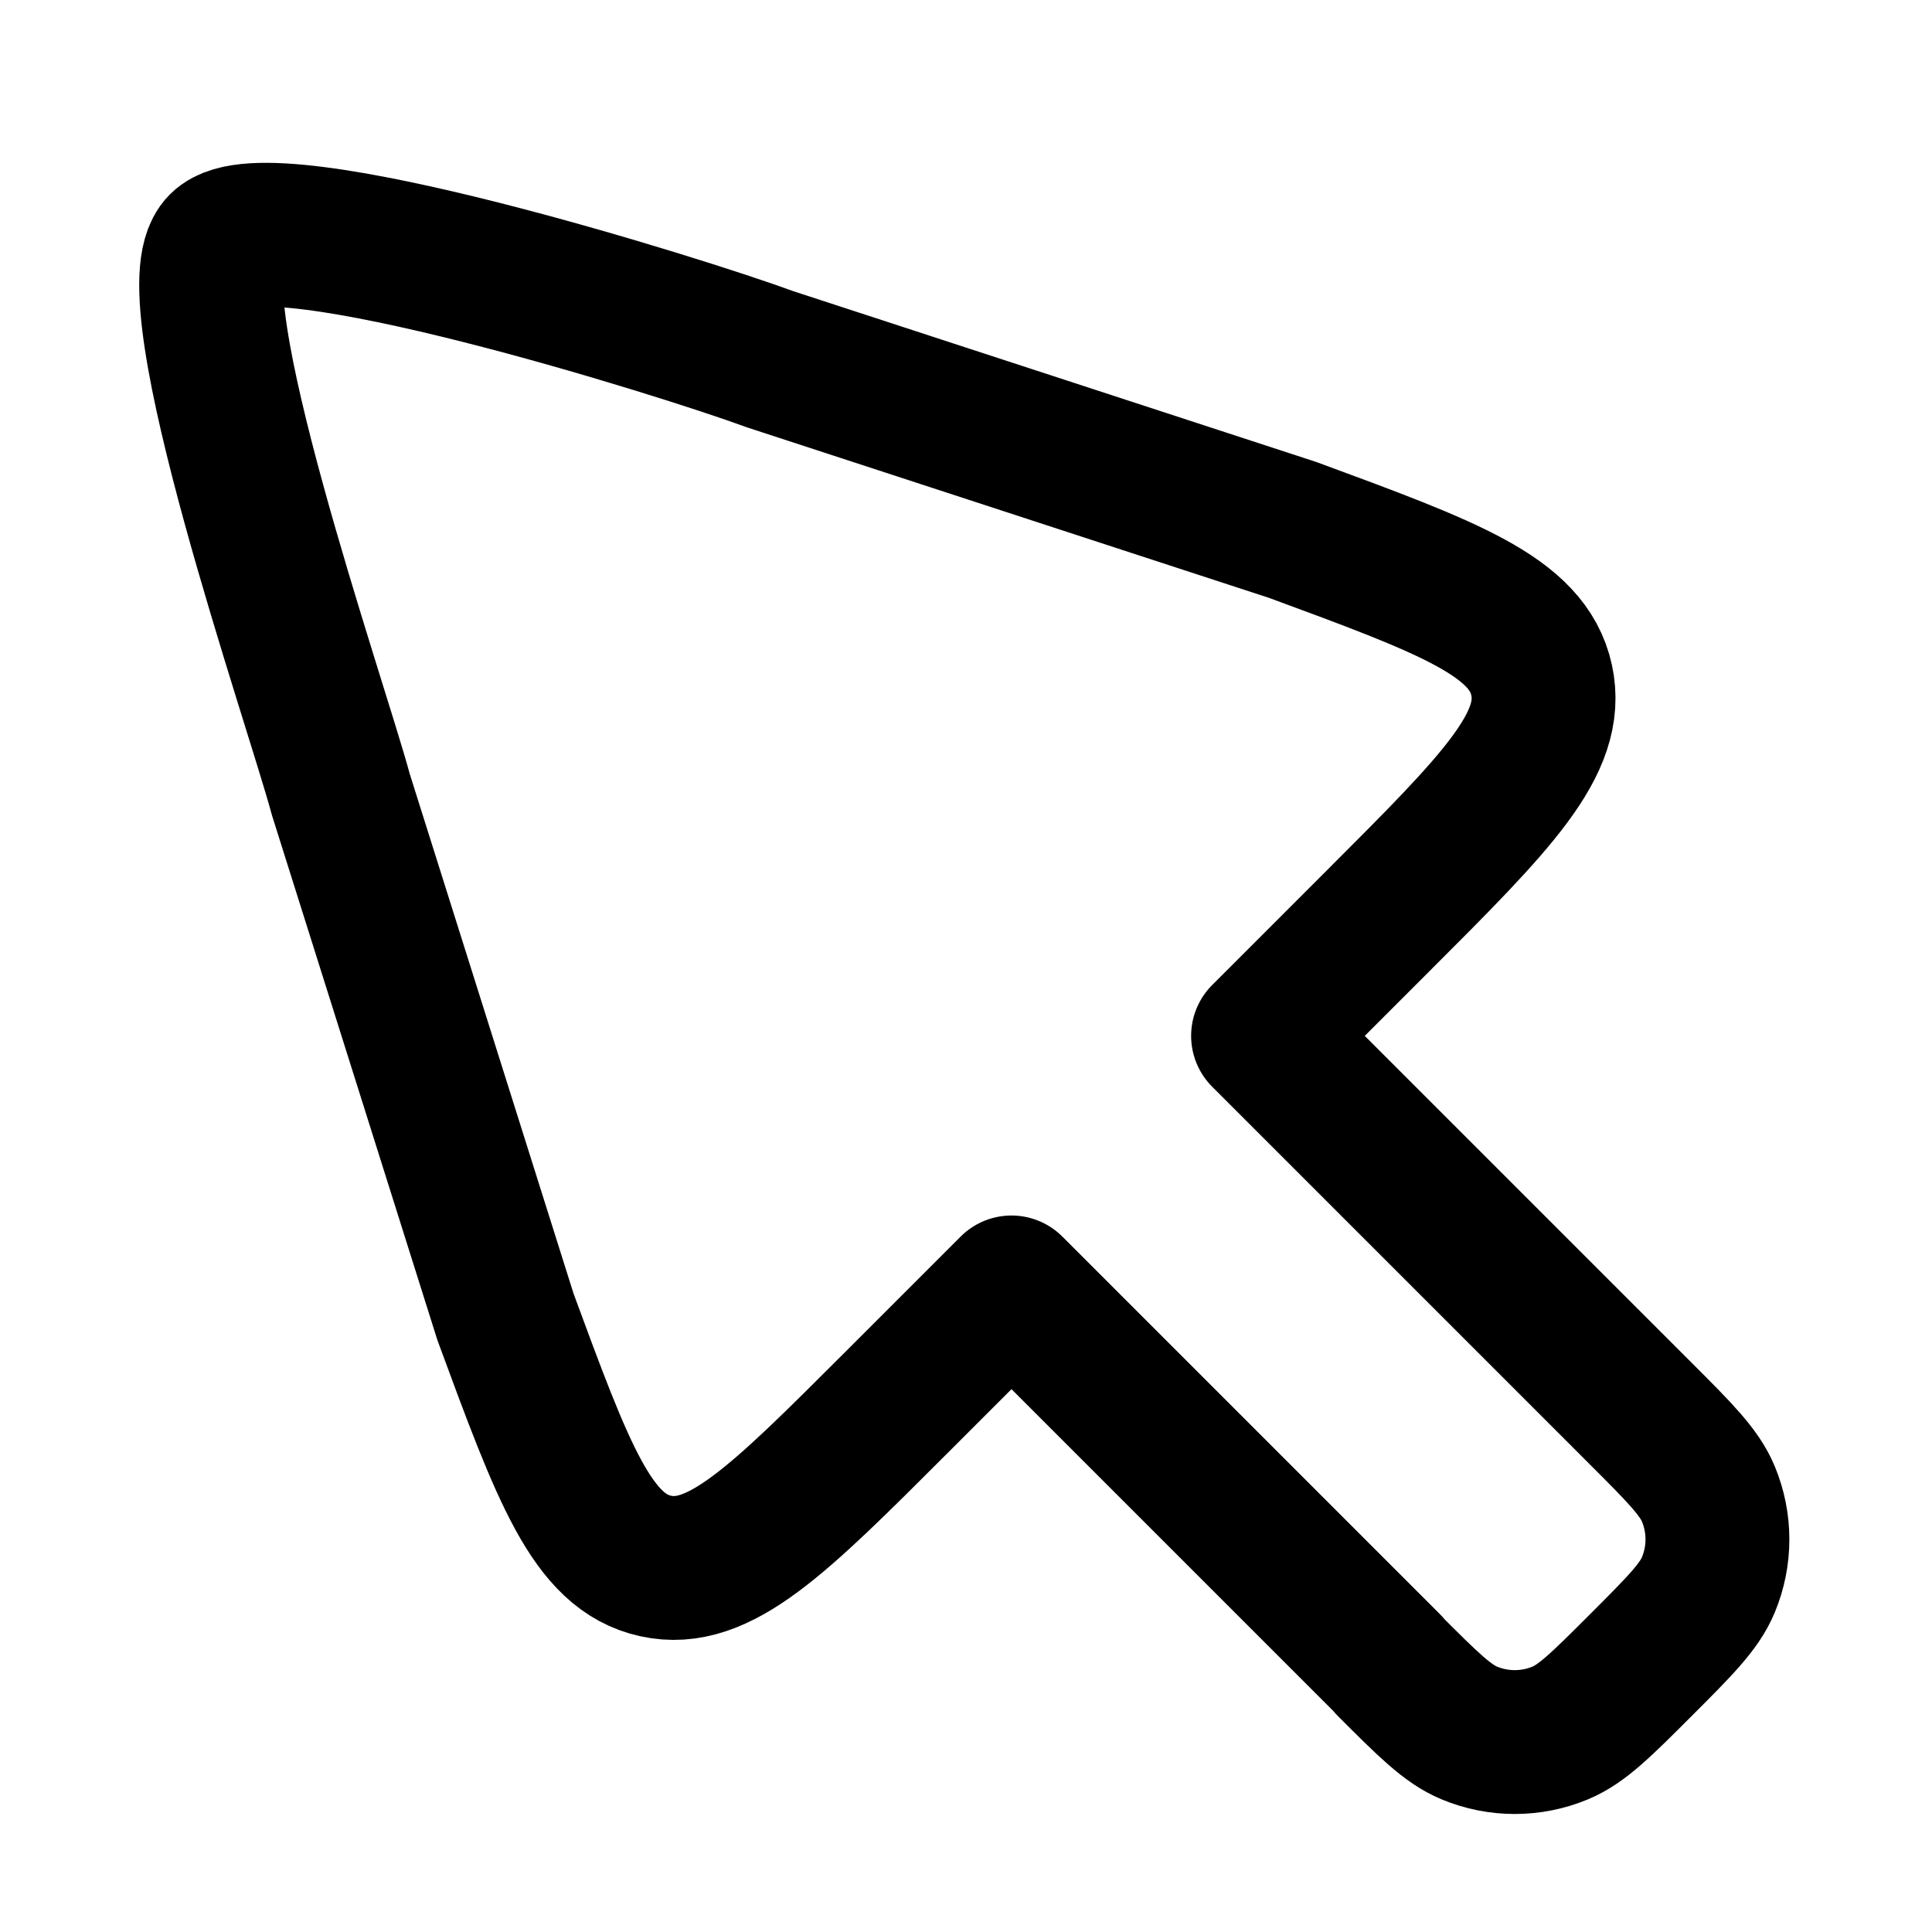
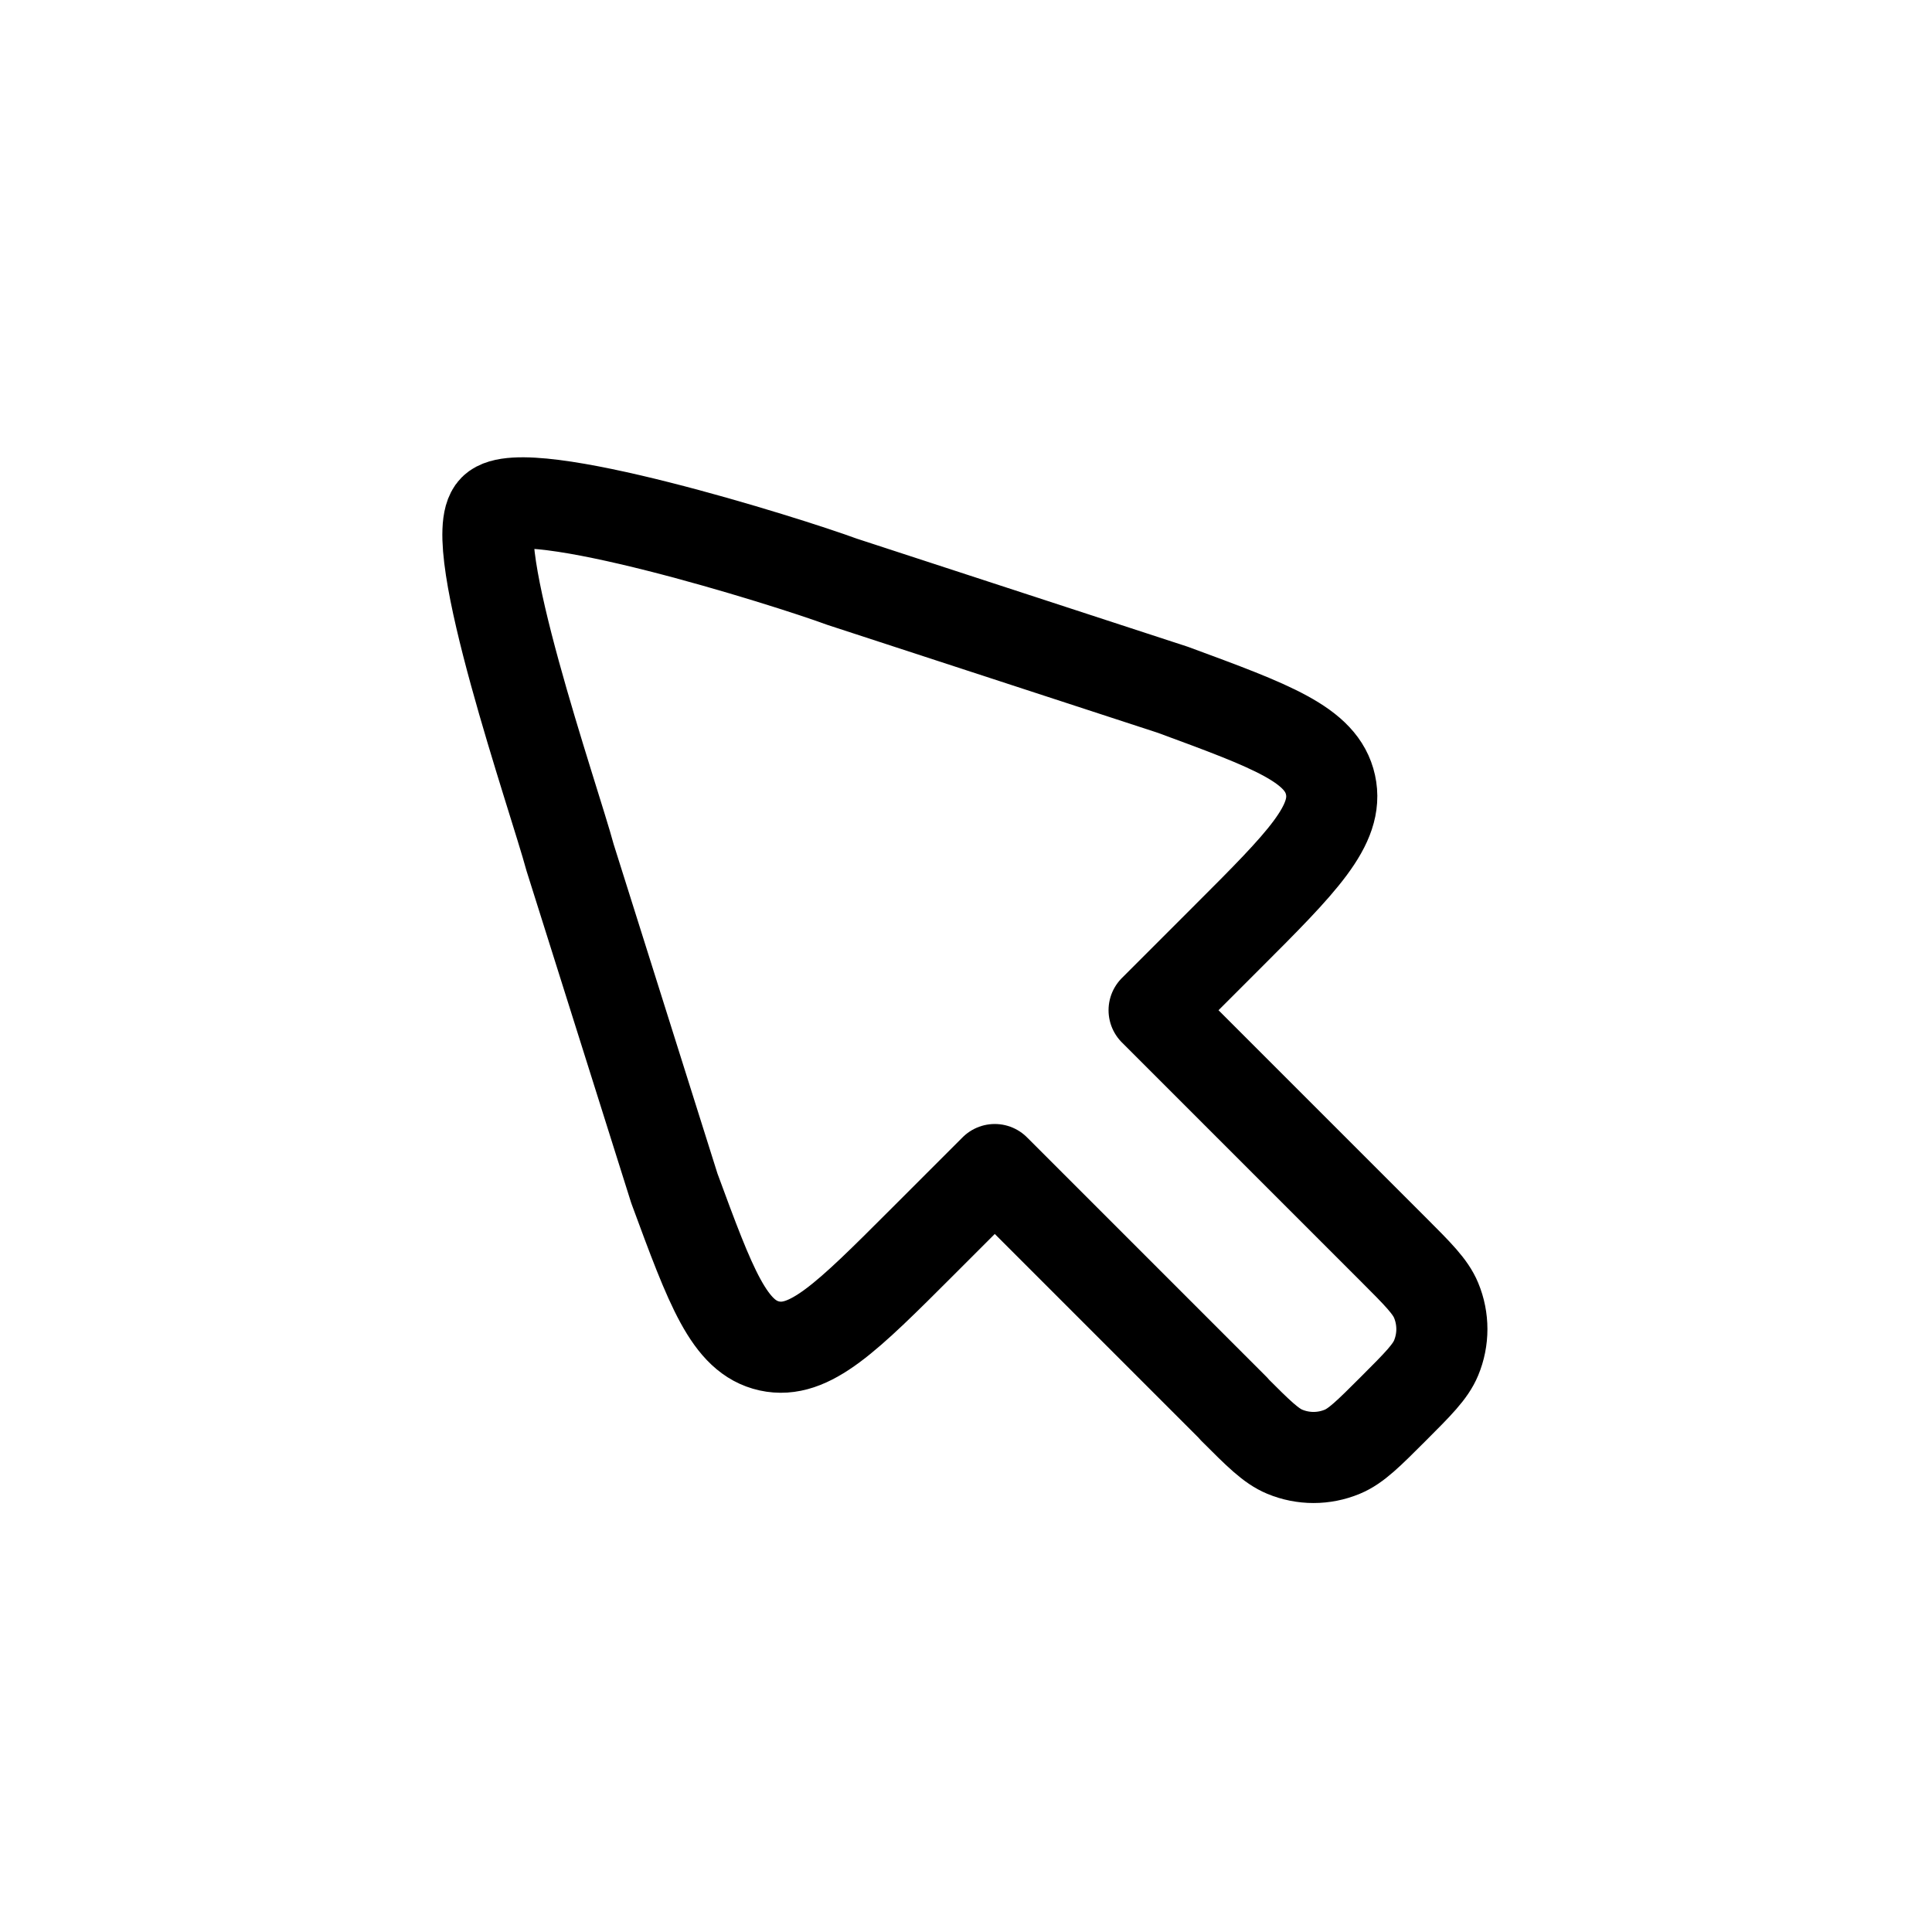
- <svg xmlns="http://www.w3.org/2000/svg" width="800px" height="800px" fill="none" version="1.1" viewBox="0 0 24 24">
+ <svg xmlns="http://www.w3.org/2000/svg" width="800px" height="800px" fill="none" version="1.1" viewBox="-6.947 -6.947 37.895 37.895">
  <path d="m17.256 20.684-4.691-4.691-1.433 1.433c-1.467 1.467-2.2 2.2-2.988 2.027-0.788-0.173-1.147-1.146-1.864-3.092l-2.046-6.491c-0.305-1.137-2.084-6.231-1.491-6.824 0.593-0.593 5.734 1.015 6.824 1.417l6.491 2.12c1.946 0.717 2.919 1.075 3.092 1.864 0.173 0.788-0.56 1.522-2.027 2.988l-1.433 1.433 4.691 4.691c0.486 0.486 0.729 0.729 0.841 1 0.15 0.361 0.15 0.767 0 1.128-0.112 0.271-0.355 0.514-0.841 1-0.486 0.486-0.729 0.729-1 0.841-0.361 0.15-0.767 0.15-1.128 0-0.271-0.112-0.514-0.355-1-0.841z" stroke="#1C274C" stroke-linecap="round" stroke-linejoin="round" stroke-width="1.787" style="fill:none;stroke:#000" />
</svg>
